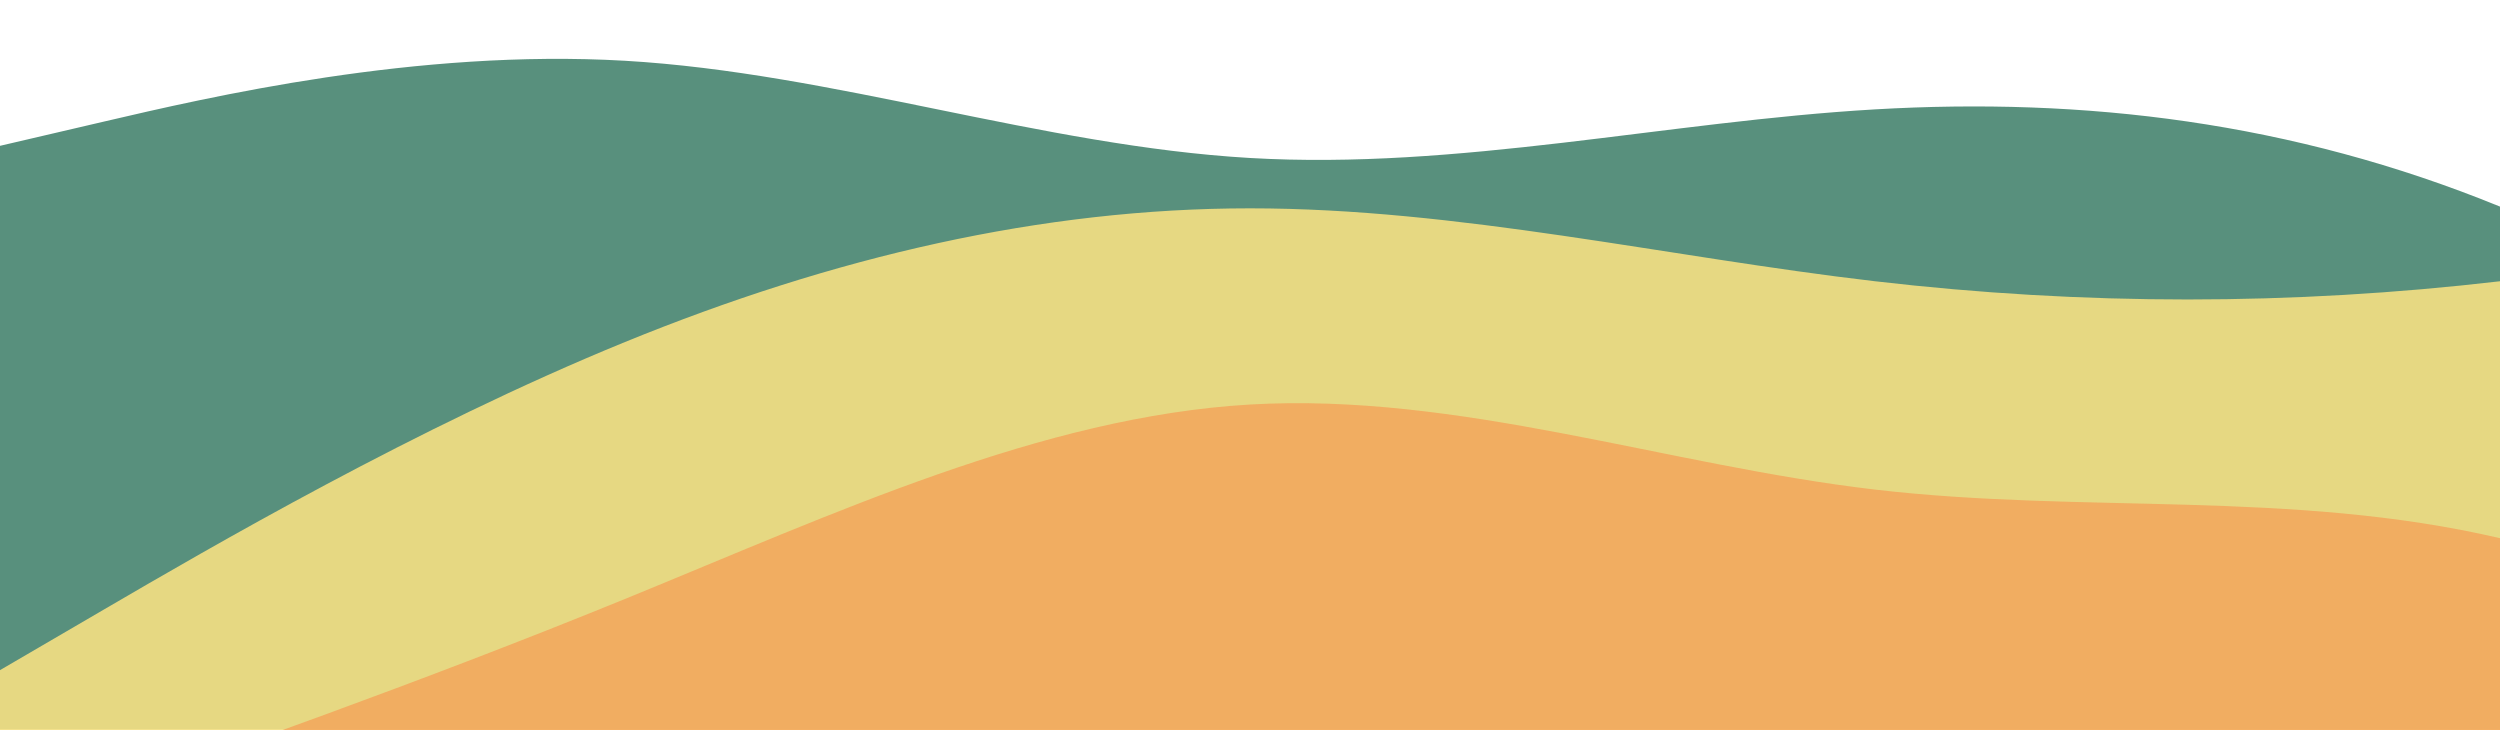
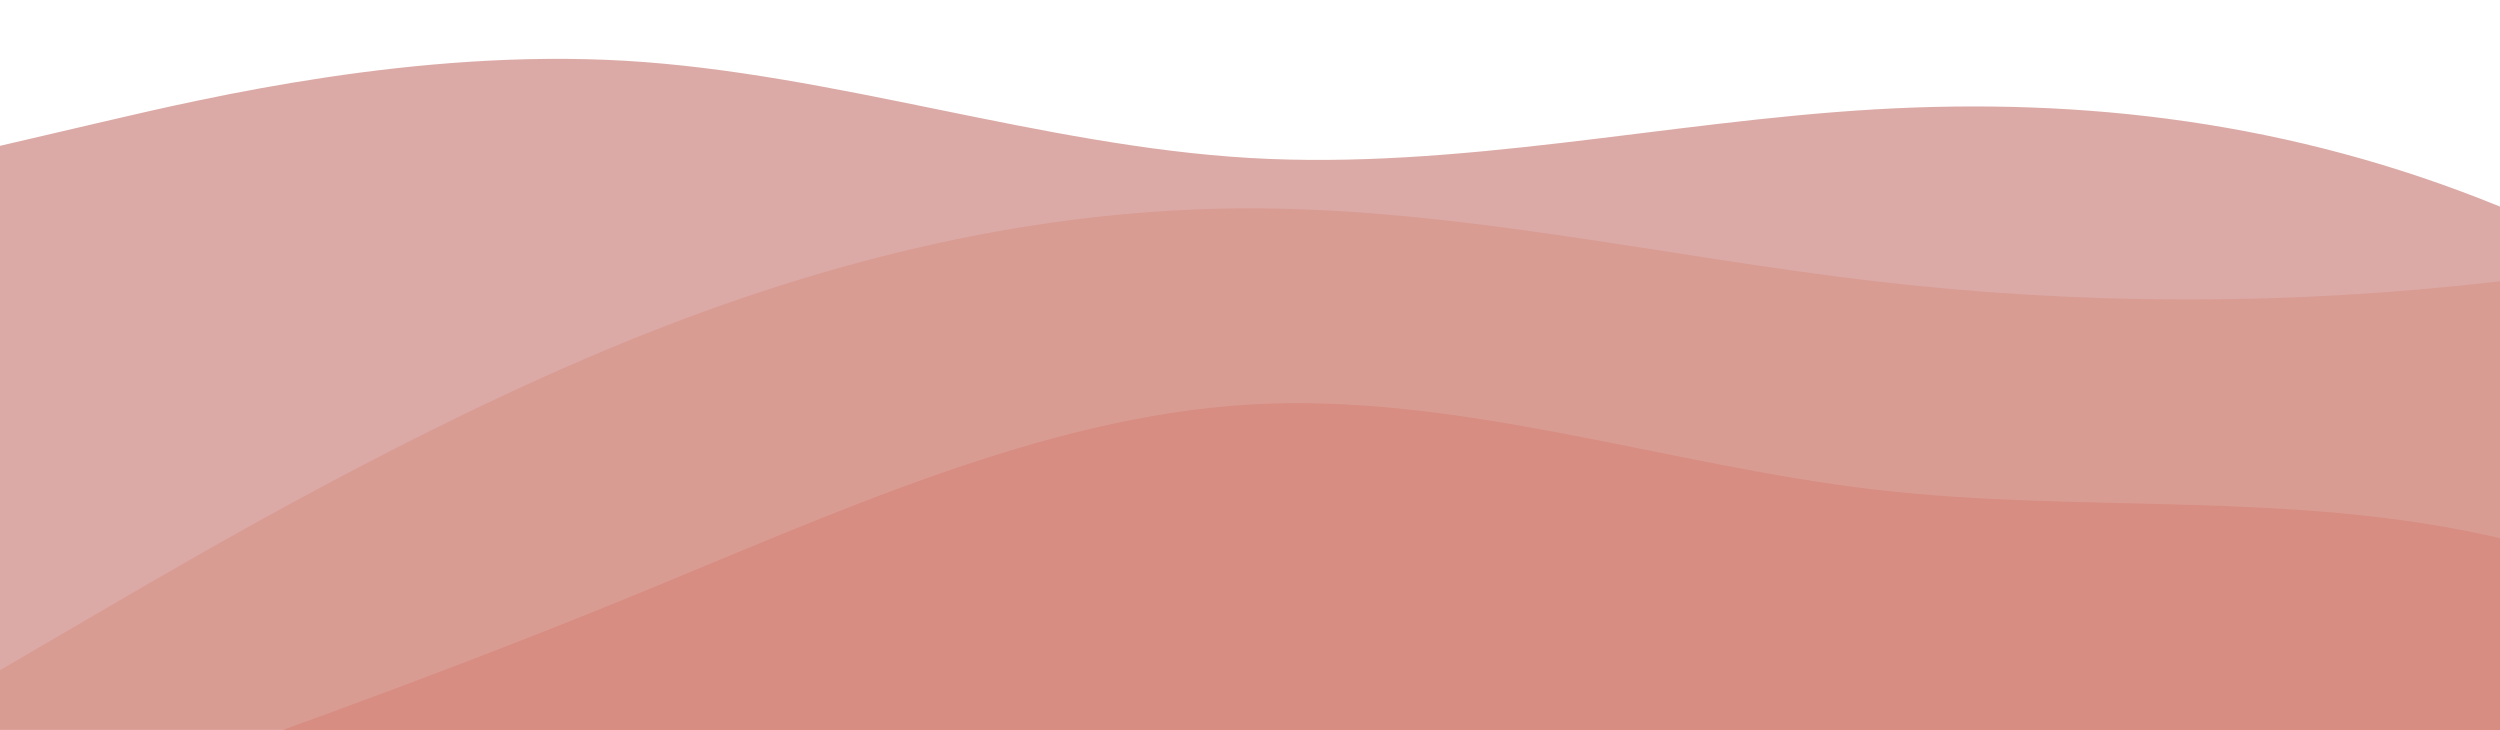
<svg xmlns="http://www.w3.org/2000/svg" id="wave" style="transform:rotate(0deg); transition: 0.3s" viewBox="0 0 1440 420" version="1.1">
  <defs>
    <linearGradient id="sw-gradient-0" x1="0" x2="0" y1="1" y2="0">
-       <stop stop-color="rgba(88, 144, 125, 1)" offset="0%" />
-       <stop stop-color="rgba(88, 144, 125, 1)" offset="100%" />
+       <stop stop-color="#dbaaa6" offset="0%" />
+       <stop stop-color="#dbaaa6" offset="100%" />
    </linearGradient>
  </defs>
  <path style="transform:translate(0, 0px); opacity:1" fill="url(#sw-gradient-0)" d="M0,84L60,70C120,56,240,28,360,35C480,42,600,84,720,91C840,98,960,70,1080,63C1200,56,1320,70,1440,119C1560,168,1680,252,1800,287C1920,322,2040,308,2160,315C2280,322,2400,350,2520,364C2640,378,2760,378,2880,336C3000,294,3120,210,3240,161C3360,112,3480,98,3600,133C3720,168,3840,252,3960,280C4080,308,4200,280,4320,280C4440,280,4560,308,4680,322C4800,336,4920,336,5040,287C5160,238,5280,140,5400,147C5520,154,5640,266,5760,273C5880,280,6000,182,6120,168C6240,154,6360,224,6480,224C6600,224,6720,154,6840,112C6960,70,7080,56,7200,98C7320,140,7440,238,7560,238C7680,238,7800,140,7920,140C8040,140,8160,238,8280,238C8400,238,8520,140,8580,91L8640,42L8640,420L8580,420C8520,420,8400,420,8280,420C8160,420,8040,420,7920,420C7800,420,7680,420,7560,420C7440,420,7320,420,7200,420C7080,420,6960,420,6840,420C6720,420,6600,420,6480,420C6360,420,6240,420,6120,420C6000,420,5880,420,5760,420C5640,420,5520,420,5400,420C5280,420,5160,420,5040,420C4920,420,4800,420,4680,420C4560,420,4440,420,4320,420C4200,420,4080,420,3960,420C3840,420,3720,420,3600,420C3480,420,3360,420,3240,420C3120,420,3000,420,2880,420C2760,420,2640,420,2520,420C2400,420,2280,420,2160,420C2040,420,1920,420,1800,420C1680,420,1560,420,1440,420C1320,420,1200,420,1080,420C960,420,840,420,720,420C600,420,480,420,360,420C240,420,120,420,60,420L0,420Z" />
  <defs>
    <linearGradient id="sw-gradient-1" x1="0" x2="0" y1="1" y2="0">
-       <stop stop-color="rgba(245, 224, 131, 1)" offset="0%" />
-       <stop stop-color="rgba(245, 224, 131, 1)" offset="100%" />
+       <stop stop-color="#d99a91" offset="0%" />
+       <stop stop-color="#d99a91" offset="100%" />
    </linearGradient>
  </defs>
  <path style="transform:translate(0, 50px); opacity:0.9" fill="url(#sw-gradient-1)" d="M0,336L60,301C120,266,240,196,360,147C480,98,600,70,720,70C840,70,960,98,1080,112C1200,126,1320,126,1440,112C1560,98,1680,70,1800,91C1920,112,2040,182,2160,189C2280,196,2400,140,2520,126C2640,112,2760,140,2880,126C3000,112,3120,56,3240,70C3360,84,3480,168,3600,224C3720,280,3840,308,3960,322C4080,336,4200,336,4320,294C4440,252,4560,168,4680,161C4800,154,4920,224,5040,259C5160,294,5280,294,5400,266C5520,238,5640,182,5760,189C5880,196,6000,266,6120,280C6240,294,6360,252,6480,245C6600,238,6720,266,6840,245C6960,224,7080,154,7200,154C7320,154,7440,224,7560,224C7680,224,7800,154,7920,147C8040,140,8160,196,8280,224C8400,252,8520,252,8580,252L8640,252L8640,420L8580,420C8520,420,8400,420,8280,420C8160,420,8040,420,7920,420C7800,420,7680,420,7560,420C7440,420,7320,420,7200,420C7080,420,6960,420,6840,420C6720,420,6600,420,6480,420C6360,420,6240,420,6120,420C6000,420,5880,420,5760,420C5640,420,5520,420,5400,420C5280,420,5160,420,5040,420C4920,420,4800,420,4680,420C4560,420,4440,420,4320,420C4200,420,4080,420,3960,420C3840,420,3720,420,3600,420C3480,420,3360,420,3240,420C3120,420,3000,420,2880,420C2760,420,2640,420,2520,420C2400,420,2280,420,2160,420C2040,420,1920,420,1800,420C1680,420,1560,420,1440,420C1320,420,1200,420,1080,420C960,420,840,420,720,420C600,420,480,420,360,420C240,420,120,420,60,420L0,420Z" />
  <defs>
    <linearGradient id="sw-gradient-2" x1="0" x2="0" y1="1" y2="0">
-       <stop stop-color="rgba(244, 162, 89, 1)" offset="0%" />
-       <stop stop-color="rgba(244, 162, 89, 1)" offset="100%" />
+       <stop stop-color="#d7897d" offset="0%" />
+       <stop stop-color="#d7897d" offset="100%" />
    </linearGradient>
  </defs>
  <path style="transform:translate(0, 100px); opacity:0.8" fill="url(#sw-gradient-2)" d="M0,378L60,357C120,336,240,294,360,245C480,196,600,140,720,133C840,126,960,168,1080,182C1200,196,1320,182,1440,210C1560,238,1680,308,1800,308C1920,308,2040,238,2160,182C2280,126,2400,84,2520,70C2640,56,2760,70,2880,119C3000,168,3120,252,3240,273C3360,294,3480,252,3600,259C3720,266,3840,322,3960,287C4080,252,4200,126,4320,70C4440,14,4560,28,4680,42C4800,56,4920,70,5040,63C5160,56,5280,28,5400,42C5520,56,5640,112,5760,133C5880,154,6000,140,6120,112C6240,84,6360,42,6480,63C6600,84,6720,168,6840,231C6960,294,7080,336,7200,315C7320,294,7440,210,7560,182C7680,154,7800,182,7920,210C8040,238,8160,266,8280,266C8400,266,8520,238,8580,224L8640,210L8640,420L8580,420C8520,420,8400,420,8280,420C8160,420,8040,420,7920,420C7800,420,7680,420,7560,420C7440,420,7320,420,7200,420C7080,420,6960,420,6840,420C6720,420,6600,420,6480,420C6360,420,6240,420,6120,420C6000,420,5880,420,5760,420C5640,420,5520,420,5400,420C5280,420,5160,420,5040,420C4920,420,4800,420,4680,420C4560,420,4440,420,4320,420C4200,420,4080,420,3960,420C3840,420,3720,420,3600,420C3480,420,3360,420,3240,420C3120,420,3000,420,2880,420C2760,420,2640,420,2520,420C2400,420,2280,420,2160,420C2040,420,1920,420,1800,420C1680,420,1560,420,1440,420C1320,420,1200,420,1080,420C960,420,840,420,720,420C600,420,480,420,360,420C240,420,120,420,60,420L0,420Z" />
</svg>
